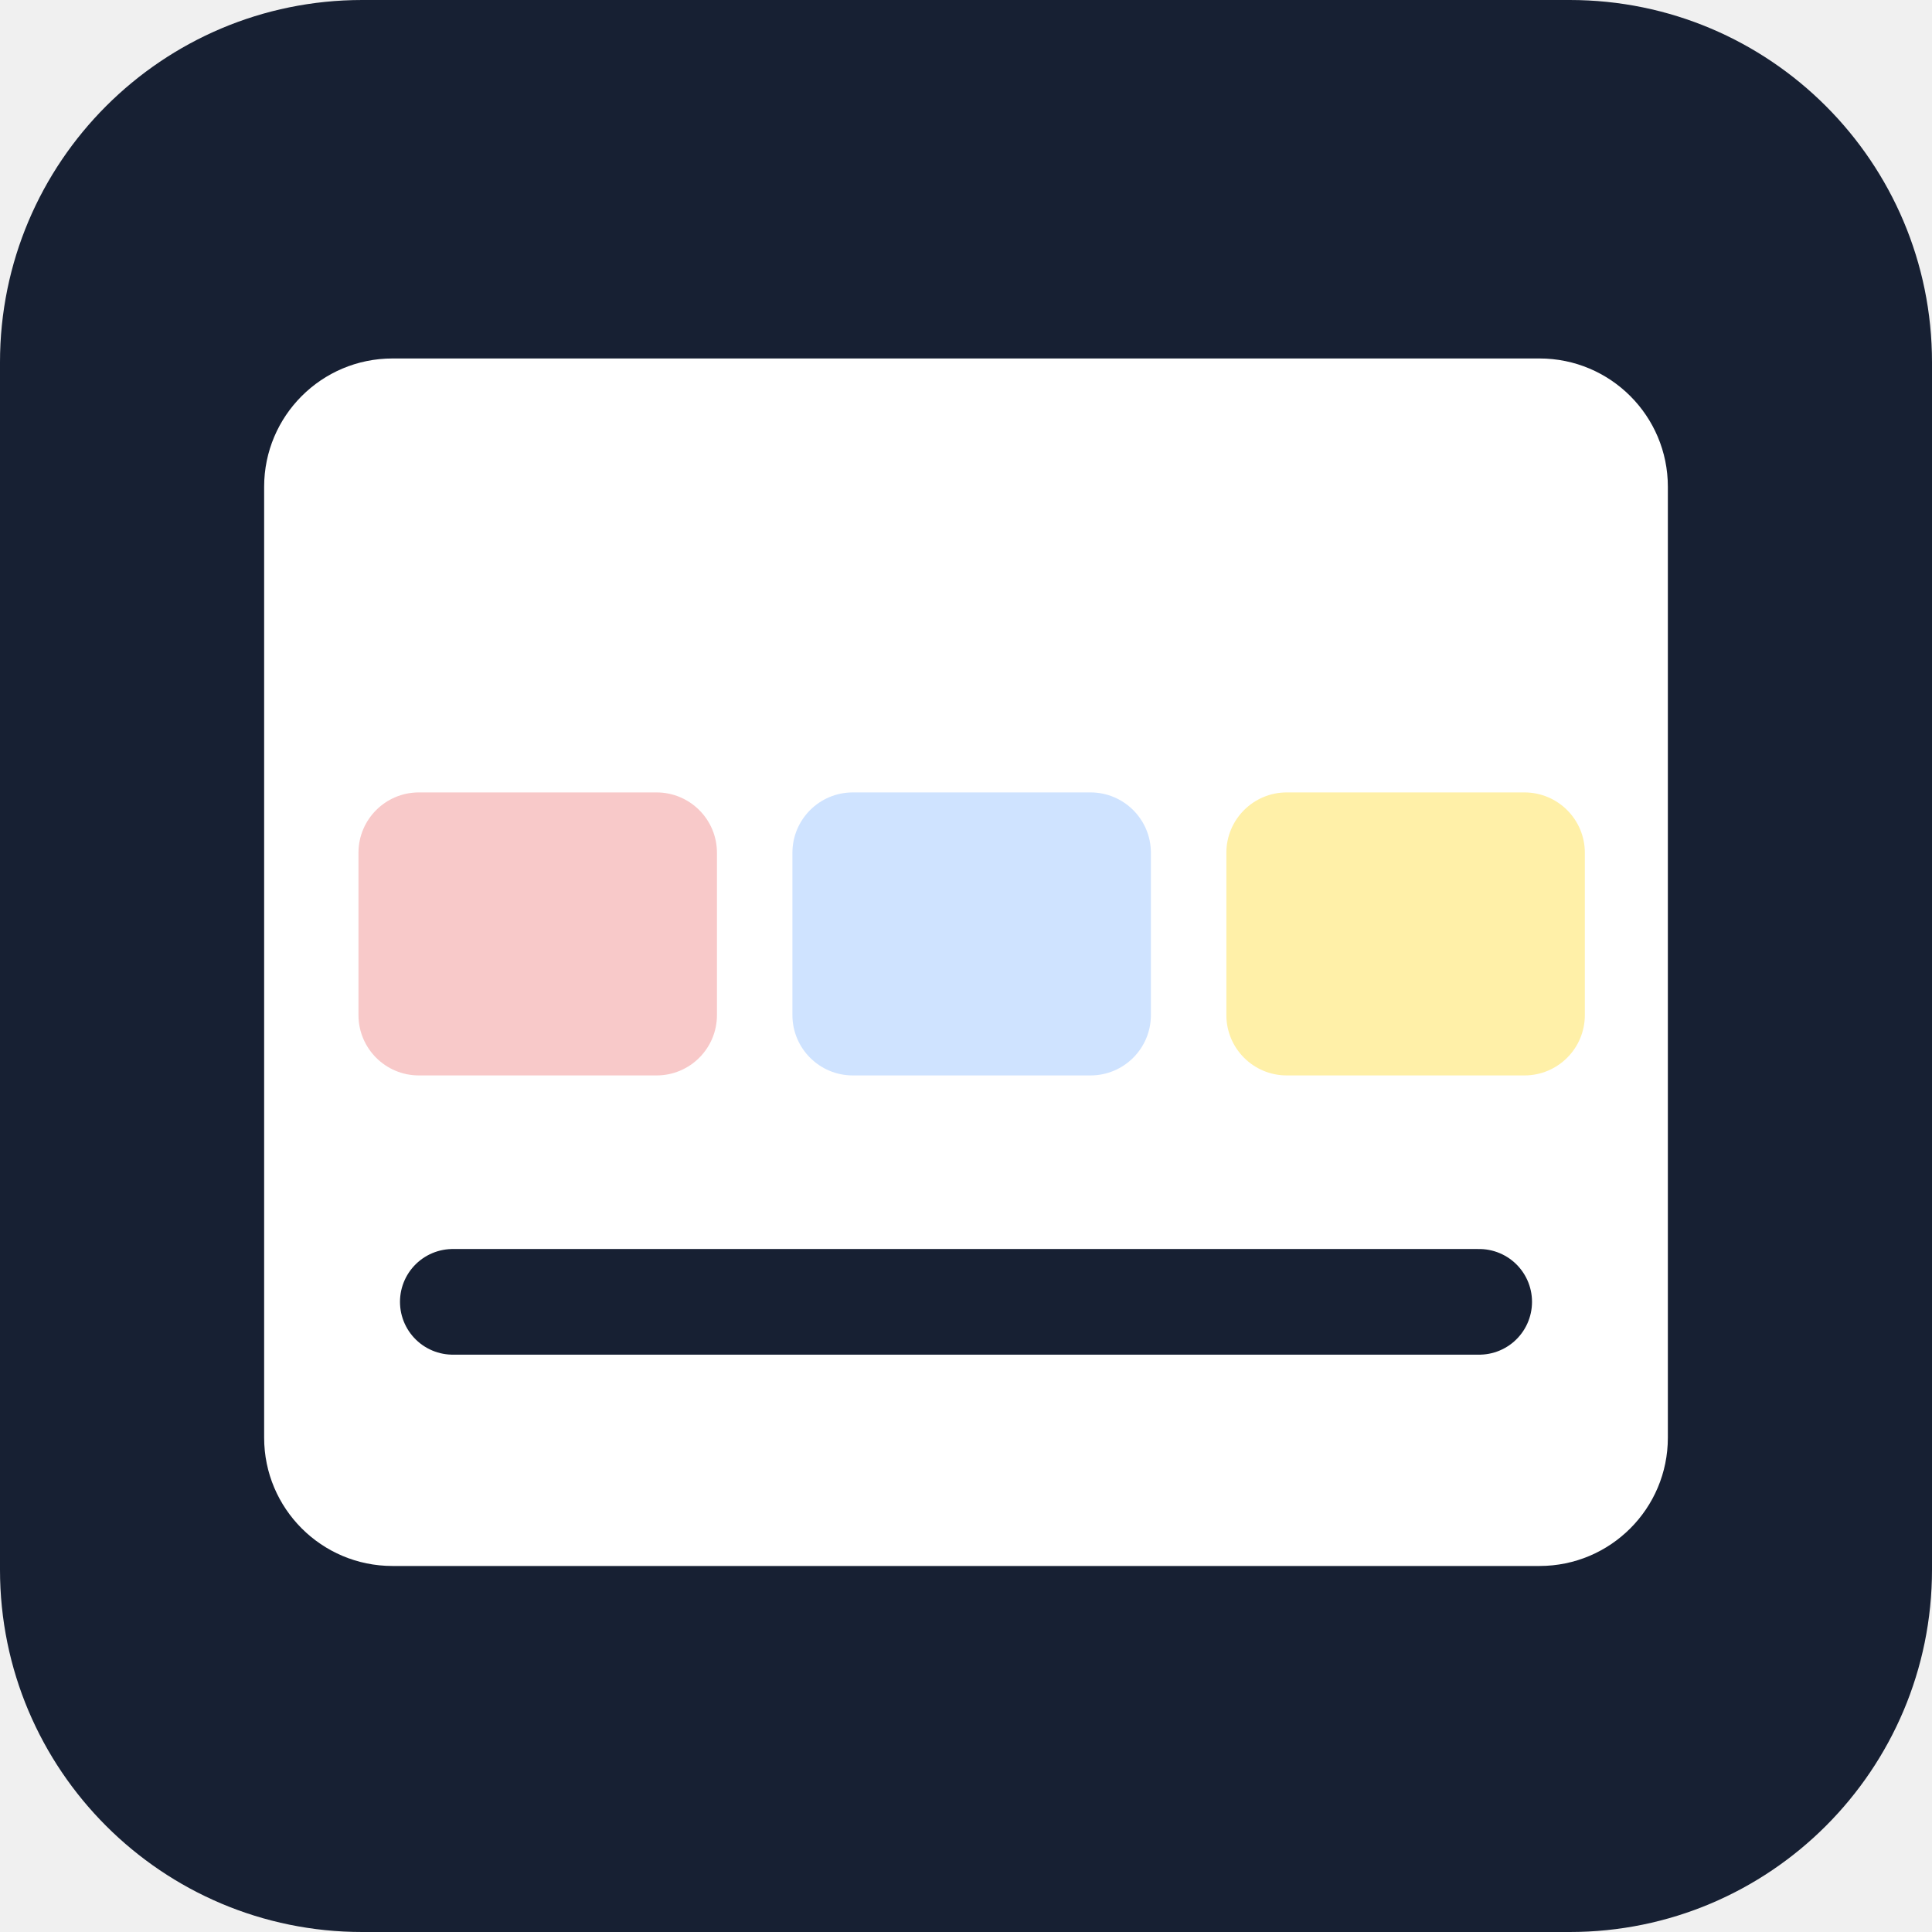
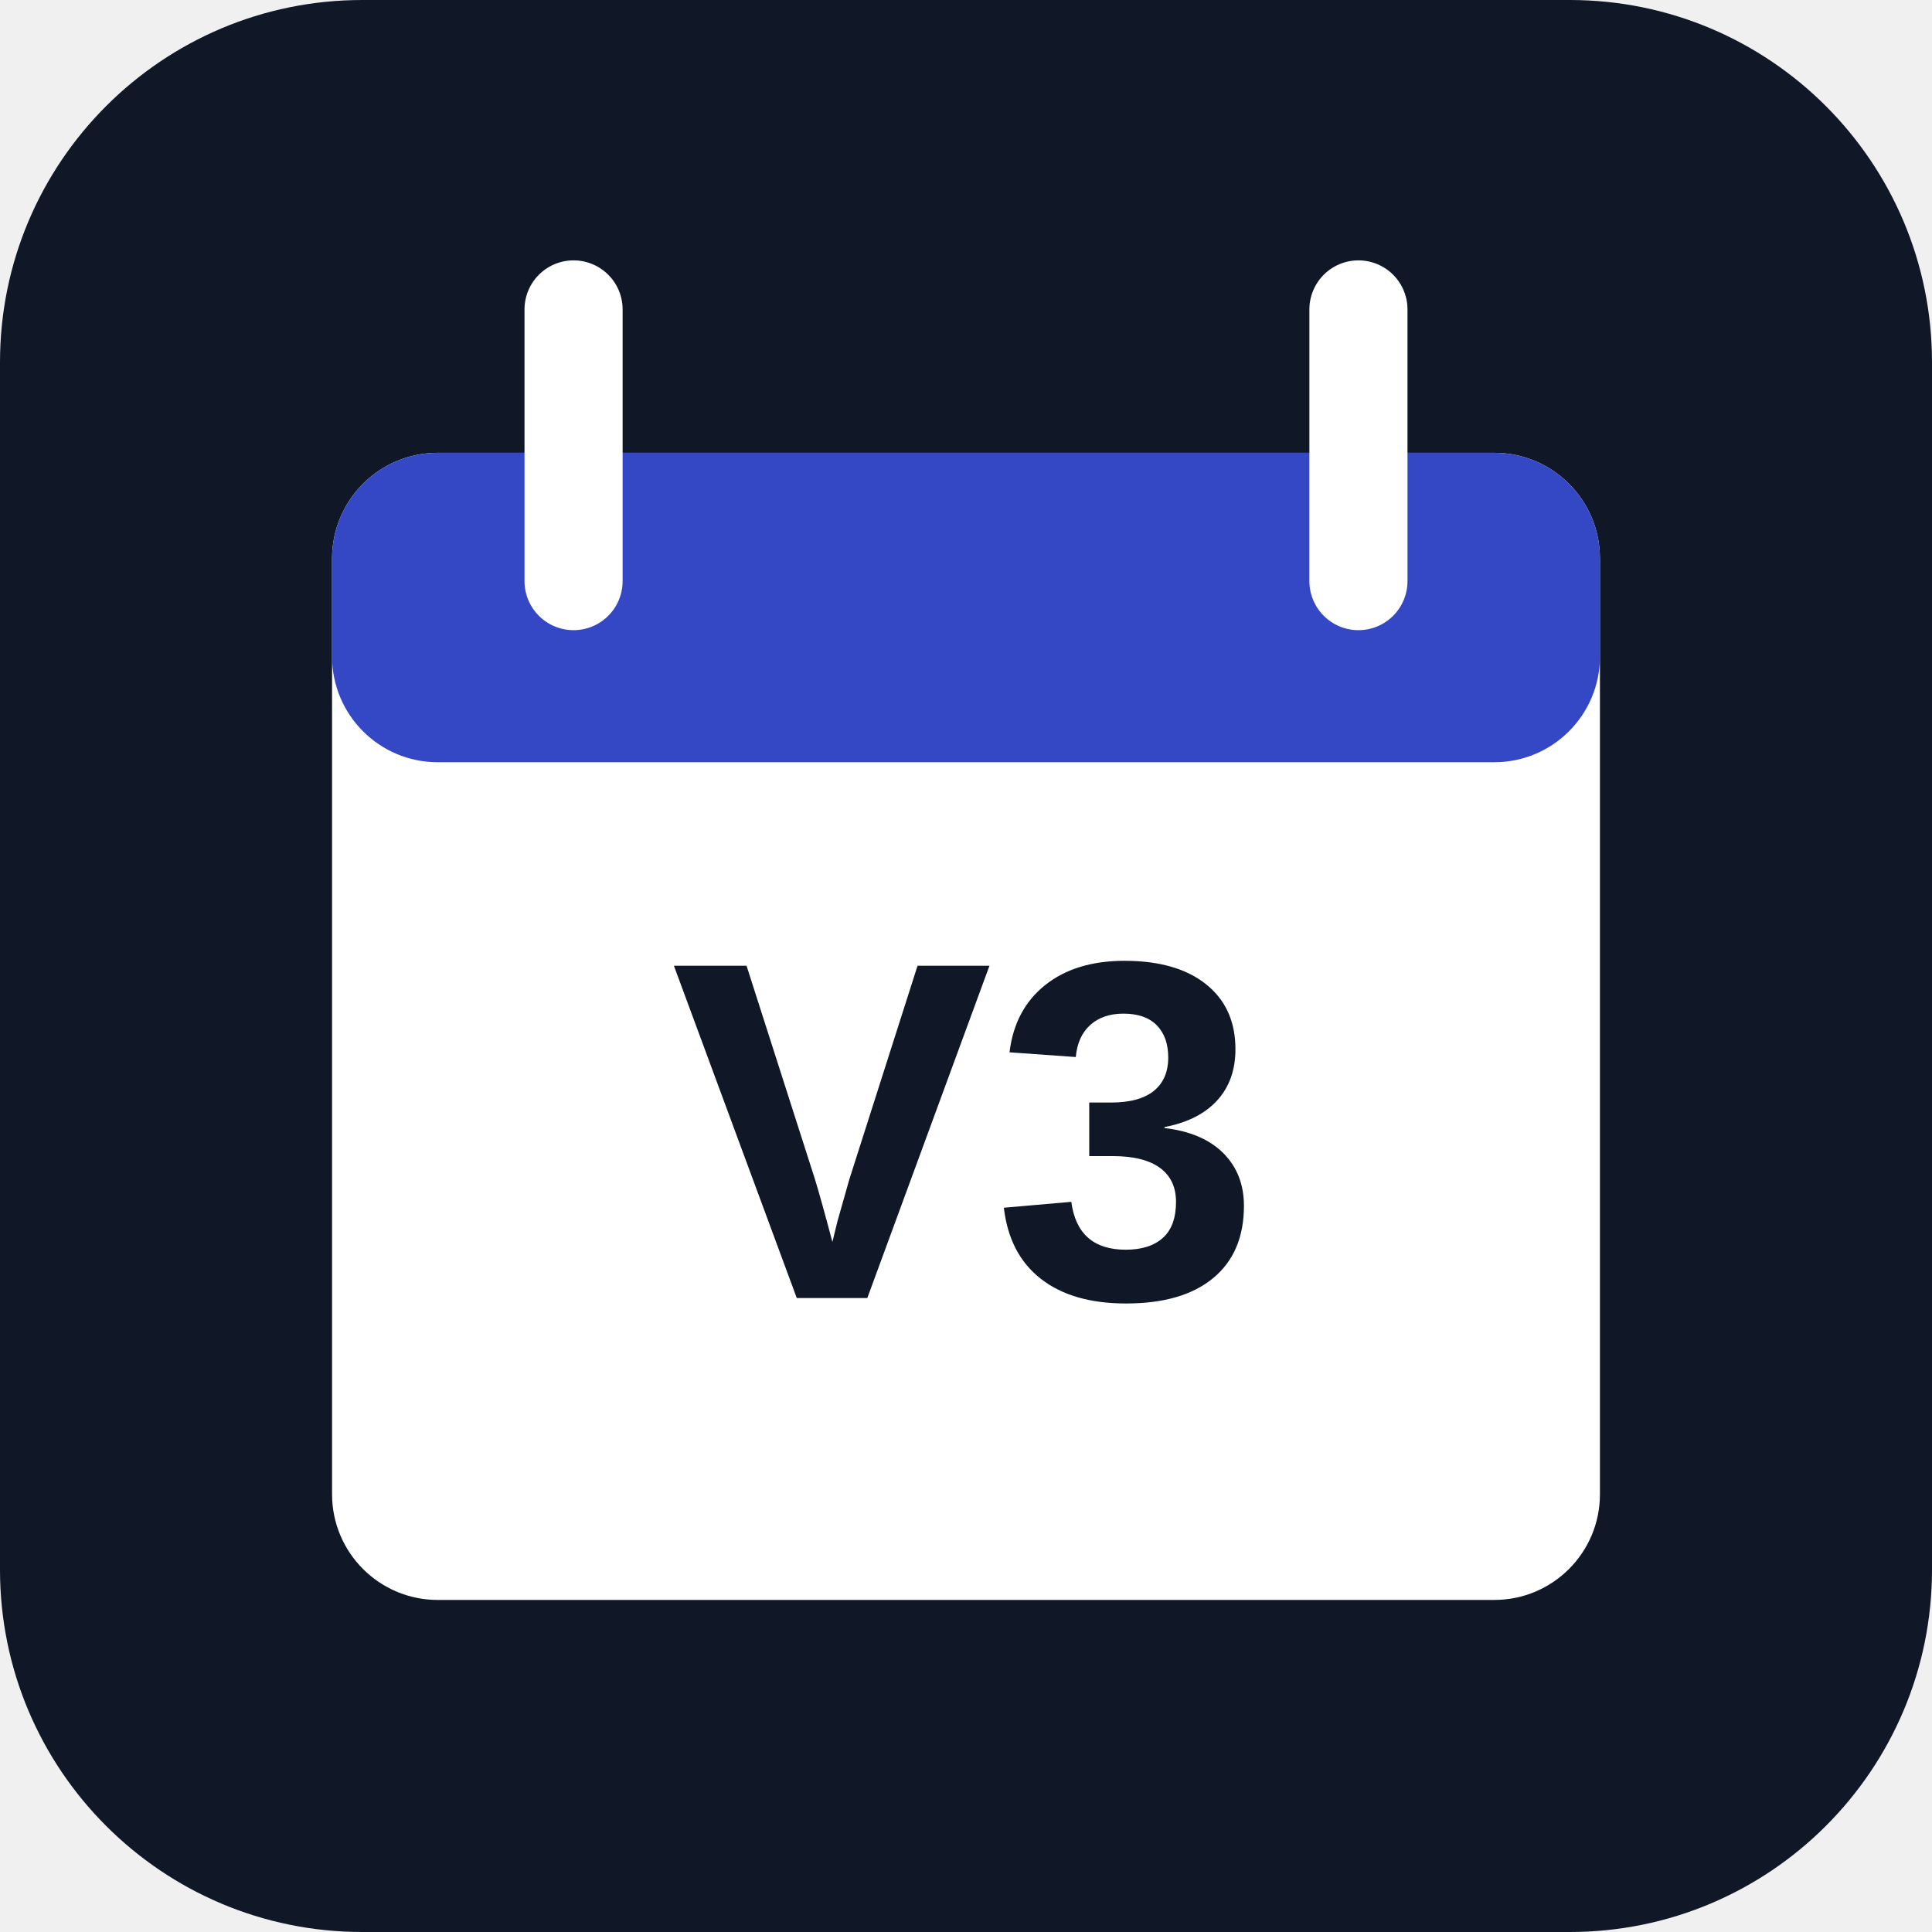
<svg xmlns="http://www.w3.org/2000/svg" viewBox="0 0 512 512">
-   <rect width="512" height="512" rx="96" fill="#172033" />
-   <rect x="70" y="95" width="372" height="320" rx="34" fill="#fff" />
-   <rect x="95" y="210" width="95" height="75" rx="16" fill="#f8c9c9" />
-   <rect x="210" y="210" width="95" height="75" rx="16" fill="#cfe3ff" />
-   <rect x="325" y="210" width="95" height="75" rx="16" fill="#fff0a8" />
-   <path d="M120 345h272" stroke="#172033" stroke-width="28" stroke-linecap="round" />
+   <rect width="512" height="512" rx="96" fill="#101828" />
+   <rect x="88" y="120" width="336" height="304" rx="28" fill="#fff" />
+   <rect x="88" y="120" width="336" height="82" rx="28" fill="#3448c5" />
+   <path d="M152 82v72M360 82v72" stroke="#fff" stroke-width="26" stroke-linecap="round" />
+   <text x="256" y="344" text-anchor="middle" font-family="Arial,sans-serif" font-size="128" font-weight="700" fill="#101828">V3</text>
</svg>
